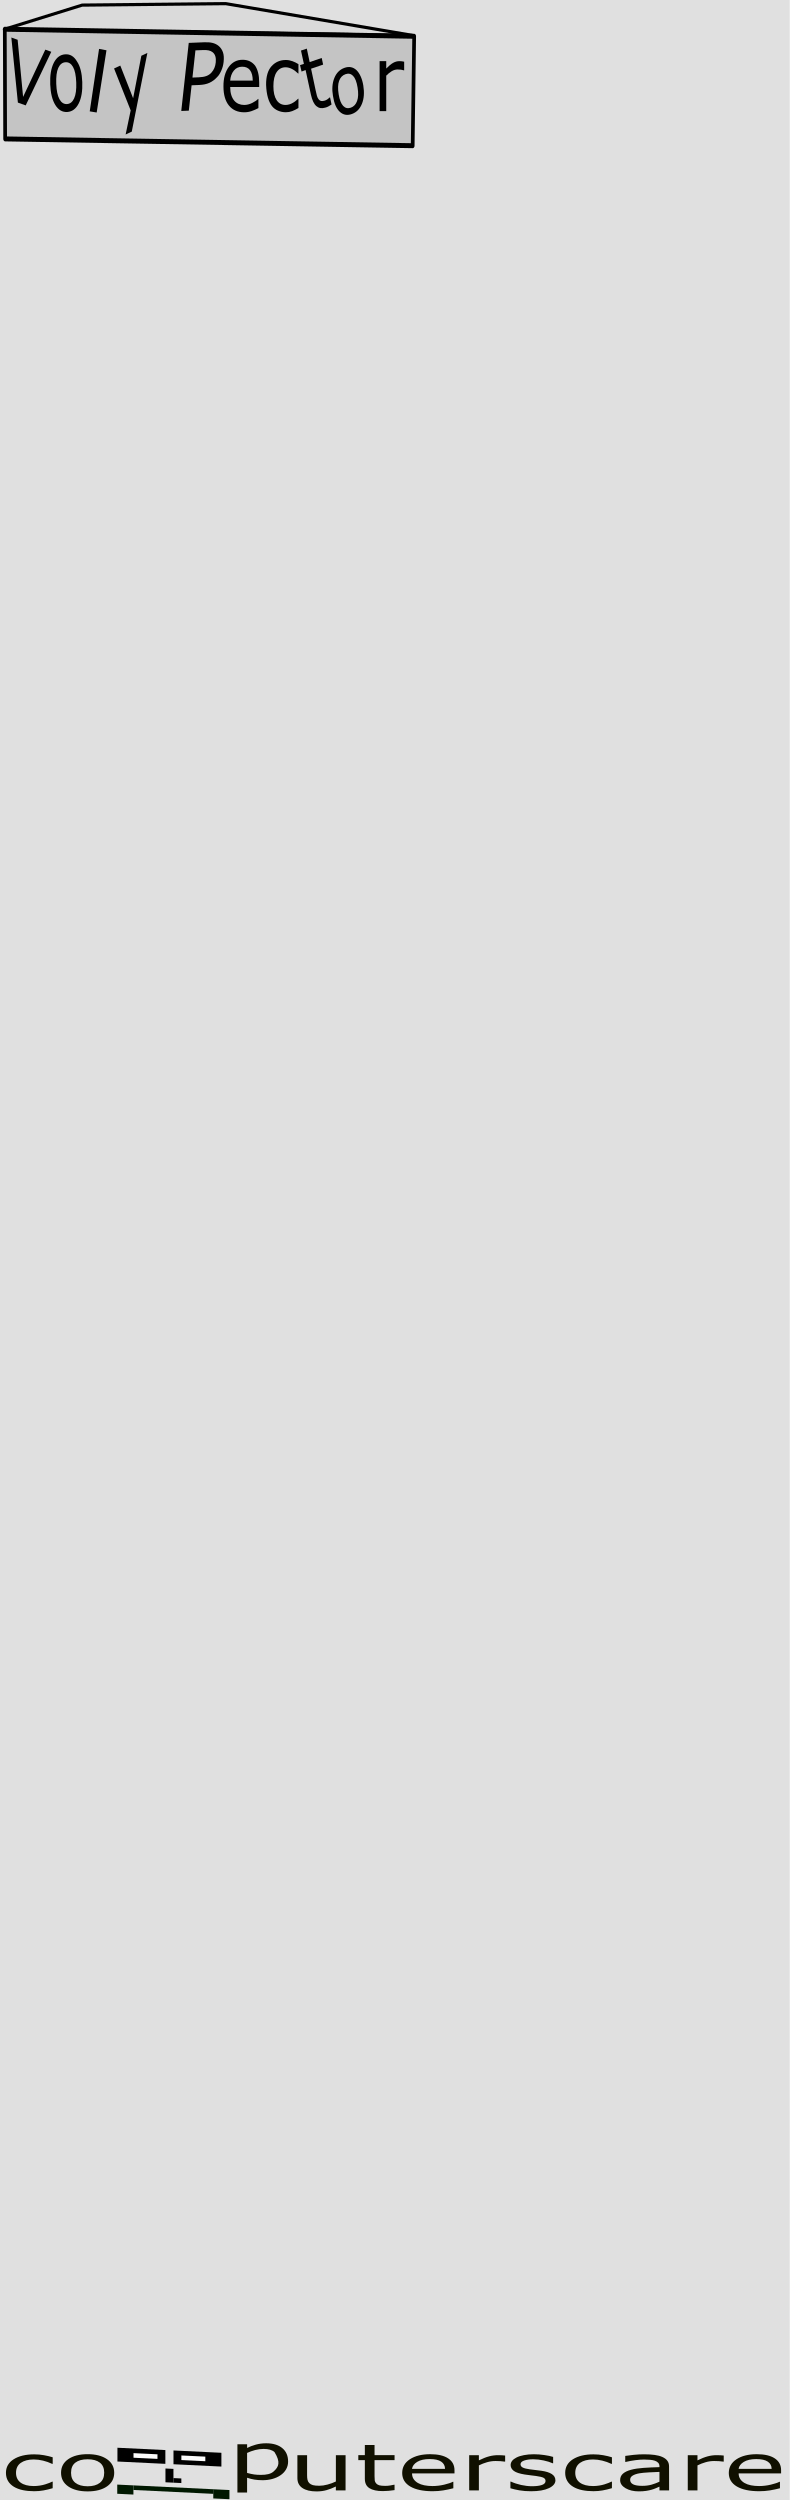
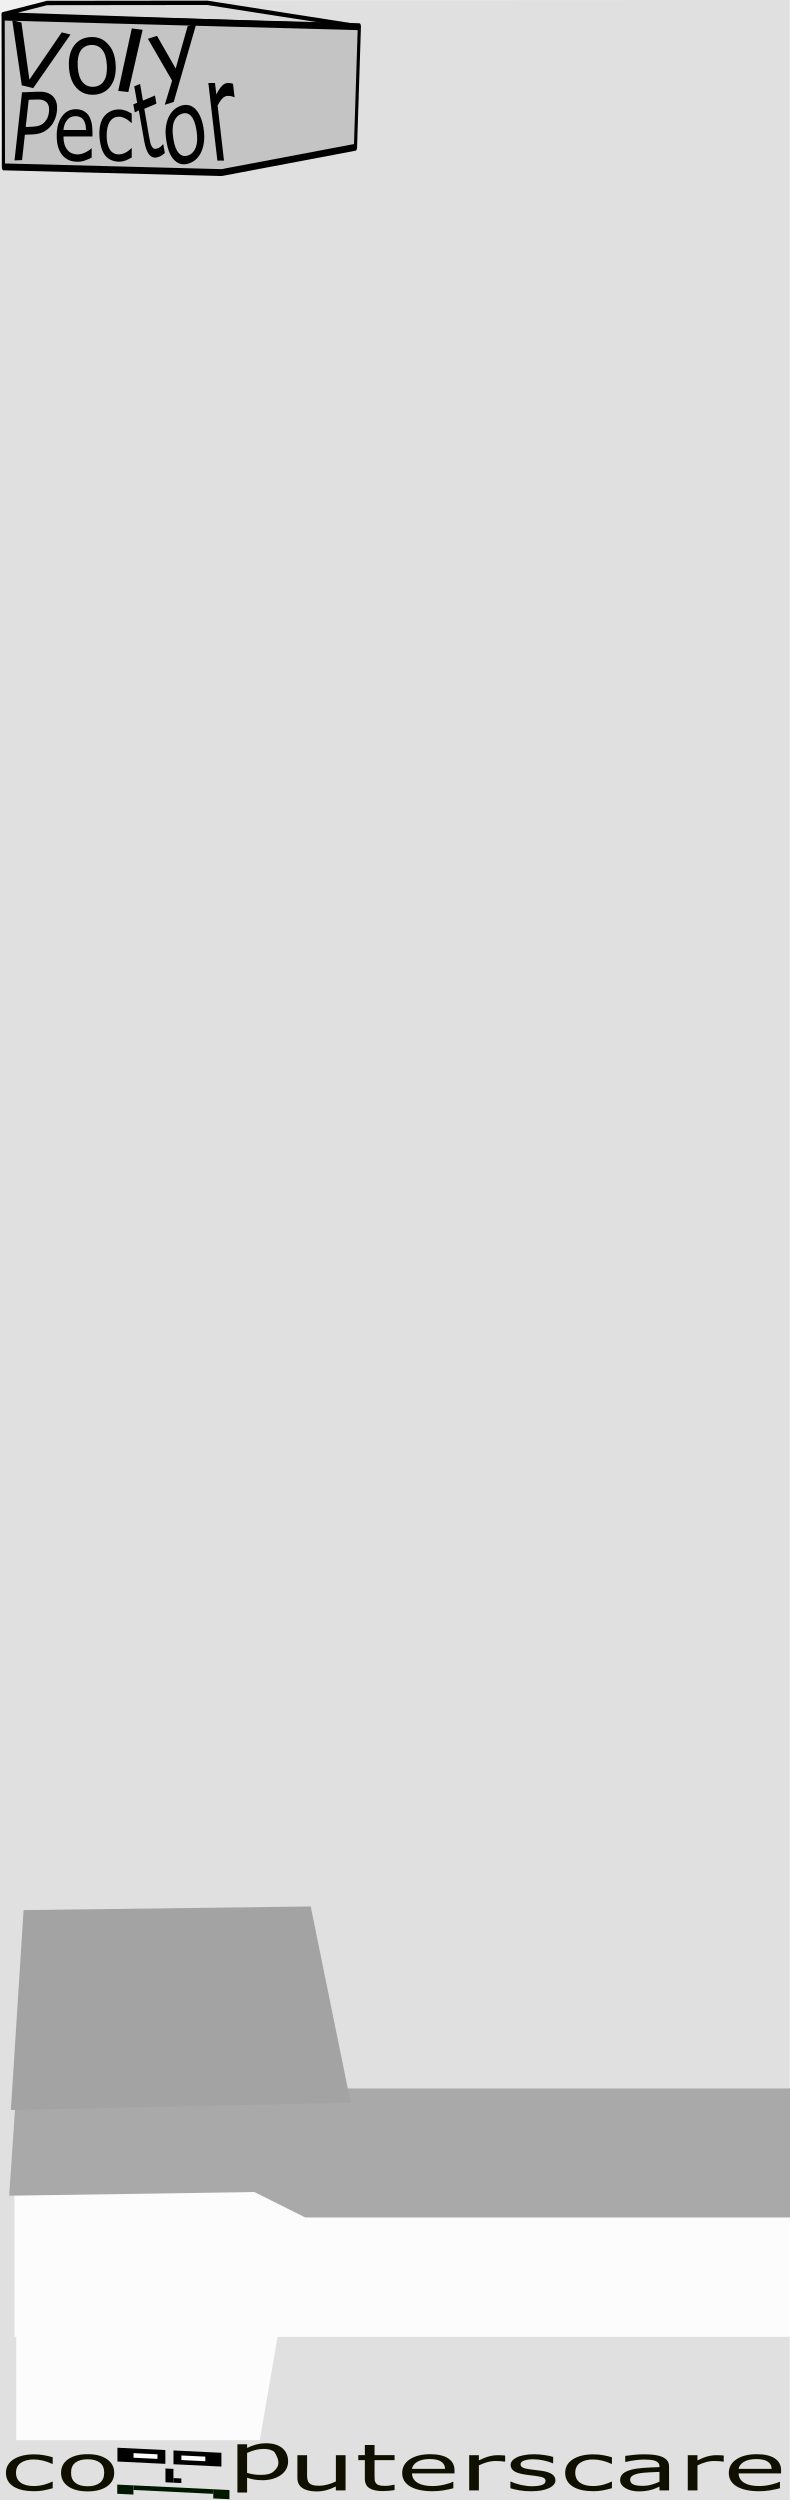
<svg xmlns="http://www.w3.org/2000/svg" width="120" height="380" viewBox="0 0 31.75 100.542" version="1.1" id="svg5" xml:space="preserve">
  <defs id="defs5" />
-   <rect x="0" y="0" width="31.75" height="100.542" fill="#e0e0e0" id="rect1" />
+   <path id="rect1" style="fill:#e0e0e0" d="M 0.585,0.566 1.827,0.018 31.75,0 V 100.542 H 0 V 6.851 l 0.42,-5.792 z" />
  <path d="m 2.118,100.068 c -0.13,0.038 -0.254,0.068 -0.371,0.089 -0.116,0.021 -0.24,0.032 -0.371,0.032 -0.167,0 -0.321,-0.015 -0.461,-0.044 -0.14,-0.03 -0.259,-0.076 -0.359,-0.137 C 0.455,99.946 0.377,99.869 0.322,99.776 0.267,99.683 0.239,99.574 0.239,99.45 c 0,-0.232 0.104,-0.414 0.311,-0.546 0.209,-0.132 0.484,-0.198 0.826,-0.198 0.133,0 0.263,0.011 0.39,0.034 0.129,0.023 0.246,0.051 0.353,0.084 v 0.265 h -0.021 c -0.119,-0.057 -0.242,-0.1 -0.369,-0.131 -0.126,-0.03 -0.249,-0.046 -0.369,-0.046 -0.221,0 -0.396,0.046 -0.525,0.137 -0.127,0.091 -0.191,0.224 -0.191,0.4 0,0.171 0.062,0.303 0.187,0.395 0.126,0.091 0.302,0.137 0.529,0.137 0.079,0 0.159,-0.006 0.241,-0.019 0.082,-0.013 0.155,-0.029 0.22,-0.05 0.057,-0.018 0.11,-0.036 0.16,-0.056 0.05,-0.02 0.089,-0.038 0.118,-0.052 h 0.021 z m 2.475,-0.62 c 0,0.231 -0.097,0.413 -0.29,0.547 -0.194,0.134 -0.453,0.201 -0.778,0.201 -0.328,0 -0.588,-0.067 -0.782,-0.201 -0.192,-0.134 -0.288,-0.316 -0.288,-0.547 0,-0.231 0.096,-0.413 0.288,-0.547 0.194,-0.135 0.454,-0.202 0.782,-0.202 0.325,0 0.584,0.067 0.778,0.202 0.194,0.134 0.29,0.316 0.29,0.547 z m -0.402,0 c 0,-0.184 -0.059,-0.32 -0.176,-0.409 -0.118,-0.09 -0.281,-0.135 -0.49,-0.135 -0.212,0 -0.376,0.045 -0.494,0.135 -0.116,0.089 -0.174,0.225 -0.174,0.409 0,0.178 0.059,0.313 0.176,0.405 0.118,0.091 0.281,0.137 0.492,0.137 0.207,0 0.37,-0.045 0.487,-0.136 0.119,-0.091 0.178,-0.227 0.178,-0.406 z M 11.587,98.992 c 0,0.115 -0.027,0.22 -0.081,0.316 -0.054,0.095 -0.13,0.175 -0.228,0.241 -0.091,0.063 -0.199,0.111 -0.324,0.146 -0.123,0.034 -0.254,0.051 -0.392,0.051 -0.12,0 -0.23,-0.008 -0.328,-0.024 -0.097,-0.016 -0.196,-0.041 -0.297,-0.075 v 0.594 H 9.548 v -1.941 h 0.39 v 0.149 c 0.104,-0.053 0.22,-0.098 0.348,-0.133 0.13,-0.036 0.268,-0.055 0.415,-0.055 0.279,0 0.496,0.065 0.651,0.194 0.156,0.129 0.234,0.308 0.234,0.537 z m -0.546,-0.377 c -0.095,-0.085 -0.242,-0.127 -0.44,-0.127 -0.112,0 -0.225,0.015 -0.338,0.044 -0.113,0.03 -0.222,0.069 -0.326,0.117 v 0.804 c 0.111,0.03 0.205,0.051 0.284,0.062 0.08,0.011 0.171,0.017 0.272,0.017 0.217,0 0.395,-0.034 0.508,-0.135 0.215,-0.19 0.289,-0.375 0.039,-0.782 z M 13.897,100.157 h -0.39 v -0.157 c -0.131,0.063 -0.257,0.112 -0.378,0.146 -0.12,0.034 -0.253,0.051 -0.398,0.051 -0.243,0 -0.433,-0.045 -0.568,-0.136 -0.136,-0.091 -0.203,-0.225 -0.203,-0.401 v -0.92 h 0.39 v 0.807 c 0,0.072 0.005,0.134 0.017,0.185 0.011,0.051 0.035,0.094 0.071,0.131 0.037,0.037 0.086,0.064 0.145,0.081 0.059,0.017 0.146,0.025 0.259,0.025 0.101,0 0.211,-0.016 0.33,-0.048 0.12,-0.032 0.232,-0.073 0.336,-0.123 v -1.059 h 0.39 z m 1.971,-0.013 c -0.073,0.012 -0.154,0.022 -0.241,0.029 -0.086,0.008 -0.162,0.011 -0.23,0.011 -0.236,0 -0.416,-0.039 -0.539,-0.117 -0.123,-0.078 -0.185,-0.203 -0.185,-0.375 v -0.754 h -0.263 v -0.201 h 0.263 v -0.408 h 0.39 v 0.408 h 0.805 v 0.201 h -0.805 v 0.646 c 0,0.074 0.003,0.133 0.008,0.175 0.006,0.041 0.025,0.08 0.058,0.117 0.03,0.034 0.072,0.059 0.124,0.075 0.054,0.015 0.136,0.023 0.245,0.023 0.064,0 0.13,-0.005 0.199,-0.017 0.069,-0.012 0.119,-0.022 0.149,-0.029 h 0.021 z m 2.41,-0.672 h -1.707 c 0,0.087 0.021,0.163 0.064,0.229 0.043,0.064 0.102,0.117 0.176,0.159 0.072,0.041 0.157,0.071 0.255,0.091 0.1,0.02 0.209,0.03 0.328,0.03 0.158,0 0.316,-0.019 0.475,-0.057 0.16,-0.039 0.275,-0.077 0.342,-0.114 h 0.021 v 0.26 c -0.131,0.034 -0.266,0.062 -0.402,0.085 -0.137,0.023 -0.281,0.034 -0.431,0.034 -0.384,0 -0.685,-0.064 -0.9,-0.19 -0.216,-0.128 -0.324,-0.309 -0.324,-0.543 0,-0.232 0.103,-0.416 0.309,-0.552 0.207,-0.136 0.48,-0.204 0.817,-0.204 0.313,0 0.553,0.056 0.722,0.168 0.17,0.112 0.255,0.27 0.255,0.476 z m -0.38,-0.183 c -0.001,-0.125 -0.053,-0.222 -0.156,-0.291 -0.101,-0.069 -0.255,-0.103 -0.463,-0.103 -0.209,0 -0.375,0.038 -0.5,0.113 -0.123,0.075 -0.193,0.169 -0.21,0.281 z m 2.417,-0.291 h -0.021 c -0.058,-0.009 -0.115,-0.014 -0.17,-0.018 -0.054,-0.004 -0.118,-0.006 -0.193,-0.006 -0.12,0 -0.236,0.017 -0.348,0.05 -0.112,0.032 -0.22,0.074 -0.324,0.126 v 1.007 h -0.39 v -1.418 h 0.39 v 0.209 c 0.155,-0.076 0.291,-0.13 0.409,-0.161 0.119,-0.032 0.24,-0.048 0.363,-0.048 0.068,0 0.117,0.001 0.147,0.004 0.03,0.002 0.076,0.005 0.137,0.011 z m 2.023,0.749 c 0,0.129 -0.088,0.236 -0.263,0.319 -0.174,0.083 -0.413,0.124 -0.716,0.124 -0.171,0 -0.329,-0.012 -0.473,-0.037 -0.142,-0.025 -0.262,-0.053 -0.359,-0.083 v -0.268 h 0.021 c 0.123,0.057 0.26,0.102 0.411,0.136 0.151,0.033 0.295,0.05 0.434,0.05 0.171,0 0.306,-0.017 0.402,-0.051 0.097,-0.034 0.145,-0.087 0.145,-0.16 0,-0.056 -0.026,-0.098 -0.079,-0.127 -0.053,-0.029 -0.154,-0.053 -0.303,-0.074 -0.055,-0.008 -0.128,-0.017 -0.218,-0.027 -0.089,-0.01 -0.169,-0.021 -0.243,-0.033 -0.203,-0.033 -0.348,-0.081 -0.434,-0.145 -0.084,-0.064 -0.127,-0.143 -0.127,-0.236 0,-0.058 0.019,-0.113 0.058,-0.165 0.04,-0.052 0.1,-0.098 0.18,-0.138 0.077,-0.04 0.176,-0.071 0.295,-0.094 0.12,-0.024 0.254,-0.036 0.402,-0.036 0.138,0 0.278,0.011 0.419,0.032 0.142,0.02 0.261,0.045 0.355,0.075 v 0.255 h -0.021 c -0.1,-0.045 -0.221,-0.083 -0.363,-0.113 -0.142,-0.031 -0.282,-0.047 -0.419,-0.047 -0.142,0 -0.263,0.017 -0.361,0.051 -0.098,0.033 -0.147,0.083 -0.147,0.149 0,0.058 0.03,0.102 0.089,0.132 0.058,0.03 0.152,0.054 0.282,0.072 0.072,0.01 0.152,0.02 0.241,0.03 0.09,0.01 0.165,0.019 0.224,0.028 0.181,0.025 0.321,0.069 0.419,0.131 0.098,0.063 0.147,0.146 0.147,0.249 z m 2.271,0.32 c -0.13,0.038 -0.254,0.068 -0.371,0.089 -0.116,0.021 -0.24,0.032 -0.371,0.032 -0.167,0 -0.321,-0.015 -0.461,-0.044 -0.14,-0.03 -0.259,-0.076 -0.359,-0.137 -0.101,-0.061 -0.179,-0.138 -0.234,-0.231 -0.055,-0.093 -0.083,-0.202 -0.083,-0.326 0,-0.232 0.104,-0.414 0.311,-0.546 0.209,-0.132 0.484,-0.198 0.826,-0.198 0.133,0 0.263,0.011 0.39,0.034 0.129,0.023 0.246,0.051 0.353,0.084 v 0.265 h -0.021 c -0.119,-0.057 -0.242,-0.1 -0.369,-0.131 -0.126,-0.03 -0.249,-0.046 -0.369,-0.046 -0.221,0 -0.396,0.046 -0.525,0.137 -0.127,0.091 -0.191,0.224 -0.191,0.4 0,0.171 0.062,0.303 0.187,0.395 0.126,0.091 0.302,0.137 0.529,0.137 0.079,0 0.159,-0.006 0.241,-0.019 0.082,-0.013 0.155,-0.029 0.22,-0.05 0.057,-0.018 0.11,-0.036 0.16,-0.056 0.05,-0.02 0.089,-0.038 0.118,-0.052 h 0.021 z m 2.3,0.089 h -0.388 v -0.151 c -0.035,0.014 -0.082,0.035 -0.141,0.061 -0.058,0.025 -0.115,0.046 -0.17,0.061 -0.065,0.019 -0.14,0.035 -0.224,0.048 -0.084,0.013 -0.183,0.02 -0.297,0.02 -0.209,0 -0.386,-0.042 -0.531,-0.127 -0.145,-0.085 -0.218,-0.193 -0.218,-0.324 0,-0.107 0.037,-0.194 0.112,-0.26 0.076,-0.067 0.184,-0.119 0.324,-0.157 0.141,-0.038 0.31,-0.064 0.508,-0.077 0.198,-0.014 0.41,-0.024 0.637,-0.03 v -0.037 c 0,-0.054 -0.016,-0.099 -0.048,-0.135 -0.03,-0.036 -0.075,-0.063 -0.133,-0.084 -0.055,-0.019 -0.122,-0.033 -0.199,-0.039 -0.077,-0.007 -0.158,-0.01 -0.243,-0.01 -0.102,0 -0.216,0.009 -0.342,0.025 -0.126,0.016 -0.256,0.04 -0.39,0.071 h -0.021 v -0.242 c 0.076,-0.013 0.186,-0.027 0.33,-0.042 0.144,-0.015 0.286,-0.023 0.425,-0.023 0.163,0 0.305,0.009 0.425,0.025 0.122,0.016 0.227,0.044 0.315,0.084 0.087,0.039 0.154,0.089 0.199,0.151 0.046,0.062 0.068,0.138 0.068,0.23 z m -0.388,-0.349 v -0.395 c -0.119,0.004 -0.259,0.011 -0.421,0.019 -0.16,0.009 -0.288,0.021 -0.382,0.037 -0.112,0.019 -0.203,0.05 -0.272,0.091 -0.069,0.041 -0.104,0.097 -0.104,0.169 0,0.081 0.04,0.143 0.12,0.184 0.08,0.041 0.203,0.061 0.367,0.061 0.137,0 0.262,-0.016 0.375,-0.048 0.113,-0.033 0.219,-0.072 0.315,-0.118 z m 2.585,-0.809 h -0.021 c -0.058,-0.009 -0.115,-0.014 -0.17,-0.018 -0.054,-0.004 -0.118,-0.006 -0.193,-0.006 -0.12,0 -0.236,0.017 -0.348,0.05 -0.112,0.032 -0.22,0.074 -0.324,0.126 v 1.007 h -0.39 v -1.418 h 0.39 v 0.209 c 0.155,-0.076 0.291,-0.13 0.409,-0.161 0.119,-0.032 0.24,-0.048 0.363,-0.048 0.068,0 0.117,0.001 0.147,0.004 0.03,0.002 0.076,0.005 0.137,0.011 z m 2.307,0.474 h -1.707 c 0,0.087 0.021,0.163 0.064,0.229 0.043,0.064 0.102,0.117 0.176,0.159 0.072,0.041 0.157,0.071 0.255,0.091 0.1,0.02 0.209,0.03 0.328,0.03 0.158,0 0.316,-0.019 0.475,-0.057 0.16,-0.039 0.275,-0.077 0.342,-0.114 h 0.021 v 0.26 c -0.131,0.034 -0.266,0.062 -0.402,0.085 -0.137,0.023 -0.281,0.034 -0.431,0.034 -0.384,0 -0.685,-0.064 -0.9,-0.19 -0.216,-0.128 -0.324,-0.309 -0.324,-0.543 0,-0.232 0.103,-0.416 0.309,-0.552 0.207,-0.136 0.48,-0.204 0.817,-0.204 0.313,0 0.553,0.056 0.722,0.168 0.17,0.112 0.255,0.27 0.255,0.476 z M 31.033,99.29 c -0.001,-0.125 -0.053,-0.222 -0.156,-0.291 -0.101,-0.069 -0.255,-0.103 -0.463,-0.103 -0.209,0 -0.375,0.038 -0.5,0.113 -0.123,0.075 -0.193,0.169 -0.21,0.281 z" id="text2" style="font-size:2.6px;fill:#101000;stroke-width:1.278" aria-label="computerscare" />
  <g id="g6" transform="matrix(1.073217,0,0,1.059098,-0.00883311,-0.0043662)">
-     <g id="g5" transform="matrix(0.03054739,0,0,0.04124942,0.2934284,2.180817)">
-       <path id="side-2" d="M -4.402,-25.704 497.301,-20.108 267.548,-49.42 91.443,-48.065 Z" fill="#a4a4a4" stroke="#000000" stroke-width="2.932" stroke-linejoin="round" style="fill:#dadada;fill-opacity:1" />
-       <path id="top" d="M -3.458,-25.856 498.746,-19.37 496.904,81.358 -3.02,75.106 Z" fill="#e9e9e9" stroke="#000000" stroke-width="4.557" stroke-linejoin="round" style="fill:#c4c4c4;fill-opacity:1" />
+     <g id="g5" transform="matrix(0.02557637,0,0,0.05636524,0.2703859,2.986171)">
+       <path id="side-2" d="m -6.634,-43.214 520.34,8.045 -220.435,-15.846 -234.679,0.131 -47.335,5.567 z" fill="#a4a4a4" stroke="#000000" stroke-width="2.932" stroke-linejoin="round" style="fill:#dadada;fill-opacity:1" />
+       <path id="top" d="M -5.668,-41.391 516.26,-34.909 510.581,46.287 314.512,63.361 -5.213,59.516 Z" fill="#e9e9e9" stroke="#000000" stroke-width="4.644" stroke-linejoin="round" style="fill:#c4c4c4;fill-opacity:1" />
    </g>
    <g fill="#000000" fill-opacity="1" id="g1" transform="matrix(0.03756028,0,0,0.04832227,-0.3593398,0.2428889)">
-       <path id="char-1" d="m 60.953,35.755 -25.517,42.124 -7.804,-2.195 -6.528,-51.137 6.267,1.762 5.453,44.907 22.158,-37.142 z m 0,0" />
-       <path id="char-2" d="m 91.866,59.534 c 0.341,6.994 -0.838,12.595 -3.536,16.803 -2.698,4.208 -6.477,6.447 -11.336,6.716 -4.901,0.272 -8.894,-1.537 -11.972,-5.425 -3.082,-3.888 -4.795,-9.329 -5.135,-16.323 -0.341,-6.994 0.831,-12.599 3.521,-16.824 2.687,-4.22 6.479,-6.464 11.38,-6.736 4.859,-0.269 8.836,1.548 11.854,5.659 3.167,3.686 4.884,9.135 5.225,16.129 z m -6.017,0.333 c -0.271,-5.559 -1.351,-9.644 -3.24,-12.245 -1.889,-2.605 -4.395,-3.824 -7.518,-3.651 -3.164,0.175 -5.552,1.661 -7.171,4.465 -1.616,2.8 -2.287,6.977 -2.016,12.536 0.262,5.38 1.34,9.413 3.232,12.091 1.893,2.682 4.411,3.938 7.561,3.761 3.095,-0.168 5.461,-1.682 7.099,-4.53 1.634,-2.852 2.317,-6.996 2.052,-12.427 z m 0,0" />
-       <path id="char-3" d="m 106.237,83.471 -6.929,-0.902 9.31,-49.083 7.39,1.087 z m -0.136,-0.147" />
-       <path id="char-4" d="m 156.813,36.669 -15.561,61.832 -6.128,2.252 5.026,-18.949 -16.568,-32.923 6.219,-2.285 12.795,25.685 8.211,-33.405 z m 0,0" />
-       <path id="char-6" d="m 232.882,43.746 c -0.331,2.371 -1.077,4.584 -2.229,6.632 -1.157,2.052 -2.424,3.942 -4.407,5.382 -2.21,1.907 -4.71,3.366 -7.501,4.369 -2.791,1.008 -6.216,1.579 -10.273,1.709 l -7.531,0.242 -2.779,19.936 -7.531,0.242 7.456,-53.487 15.367,-0.494 c 3.398,-0.109 6.239,0.066 8.521,0.533 2.283,0.463 4.258,1.238 5.923,2.329 1.965,1.296 3.393,2.942 4.293,4.94 0.895,1.998 1.124,4.553 0.69,7.666 z m -7.861,0.431 c 0.257,-1.844 0.138,-3.438 -0.356,-4.78 -0.494,-1.343 -1.379,-2.423 -2.653,-3.24 -1.114,-0.703 -2.43,-1.189 -3.94,-1.467 -1.514,-0.273 -3.466,-0.369 -5.849,-0.293 l -7.455,0.24 -2.979,21.373 6.352,-0.204 c 3.043,-0.098 5.551,-0.433 7.525,-1.013 1.974,-0.576 3.635,-1.444 4.983,-2.608 1.352,-1.188 2.366,-2.424 3.033,-3.709 0.671,-1.285 1.119,-2.718 1.34,-4.298 z m 0,0" />
-       <path id="char-7" d="m 268.375,63.438 h -28.934 c 0,2.414 0.363,4.519 1.09,6.309 0.727,1.793 1.723,3.266 2.988,4.414 1.143,1.102 2.668,1.969 4.34,2.531 1.676,0.562 3.523,0.844 5.539,0.844 2.672,0 5.359,-0.531 8.07,-1.602 2.707,-1.066 4.633,-2.113 5.781,-3.144 h 0.352 v 7.207 c -2.227,0.938 -4.5,1.723 -6.82,2.356 -2.32,0.633 -4.758,0.949 -7.312,0.949 -6.516,0 -11.602,-1.766 -15.258,-5.289 -3.656,-3.527 -5.484,-8.539 -5.484,-15.031 -0.083,-6.378 1.75,-11.52 5.258,-15.293 3.504,-3.773 8.113,-5.66 13.832,-5.66 5.297,0 9.379,1.547 12.46,4.592 2.664,3.143 4.098,7.537 4.098,13.233 z m -6.434,-5.062 c -0.023,-3.469 -0.894,-6.152 -2.621,-8.051 -1.723,-1.898 -4.34,-2.848 -7.856,-2.848 -3.539,0 -6.355,1.043 -8.457,3.129 -2.098,2.086 -3.285,4.676 -3.566,7.769 z m 0,0" />
-       <path id="char-8" d="m 307.543,79.926 c -2.203,1.055 -4.293,1.875 -6.277,2.461 -1.98,0.586 -4.082,0.879 -6.309,0.879 -2.836,0 -5.438,-0.418 -7.805,-1.246 -2.352,-0.782 -4.348,-1.943 -6.02,-3.58 -1.726,-1.738 -3.081,-3.971 -4.034,-6.599 -1.011,-2.766 -1.656,-6.231 -1.832,-10.129 -0.073,-6.61 1.762,-11.461 5.469,-14.664 3.704,-3.203 8.433,-4.843 14.222,-4.843 2.25,0 4.457,0.316 6.629,0.949 2.168,0.633 4.152,1.406 5.957,2.32 v 7.348 h -0.352 c -2.016,-1.57 -4.098,-2.777 -6.238,-3.621 -2.144,-0.844 -4.238,-1.266 -6.277,-1.266 -3.75,0 -6.707,1.258 -8.879,3.781 -2.168,2.52 -3.25,6.215 -3.25,11.09 0,4.734 1.062,8.371 3.18,10.918 2.121,2.543 5.105,3.812 8.949,3.812 1.336,0 2.695,-0.176 4.078,-0.527 1.383,-0.352 2.625,-0.809 3.727,-1.371 0.987,-0.414 1.863,-1.016 2.707,-1.562 0.844,-0.551 1.512,-1.027 2.004,-1.426 h 0.352 z m 0,0" />
-       <path id="char-9" d="m 340.566,77.192 c -1.026,0.51 -2.154,1.082 -3.369,1.596 -1.18,0.463 -2.22,0.751 -3.129,0.881 -3.432,0.804 -6.303,0.392 -8.627,-1.217 -2.362,-1.557 -4.173,-4.524 -5.43,-8.903 l -5.345,-19.452 -4.043,1.192 -1.502,-5.065 3.851,-0.933 -2.9,-10.497 5.81,-1.529 2.841,10.576 12.034,-3.213 1.398,5.206 -12.034,3.213 4.505,16.771 c 0.519,1.933 0.966,3.43 1.341,4.499 0.375,1.065 0.941,1.991 1.702,2.774 0.707,0.717 1.519,1.155 2.438,1.315 0.909,0.183 2.173,0.075 3.796,-0.301 0.935,-0.245 1.872,-0.621 2.816,-1.16 0.95,-0.562 1.628,-1.01 2.029,-1.329 l 0.31,-0.083 z m -0.013,-0.09" />
-       <path id="char-10" d="m 372.242,62.253 c 1.153,5.596 0.693,10.402 -1.38,14.416 -2.073,4.015 -5.41,6.674 -10.011,7.976 -4.639,1.314 -8.66,0.738 -12.055,-1.728 -3.398,-2.466 -5.662,-6.495 -6.817,-12.504 -1.165,-5.184 -0.712,-9.992 1.352,-14.018 2.061,-4.022 5.41,-6.688 10.05,-8.002 4.6,-1.303 8.606,-0.716 12.016,1.754 3.152,2.433 5.692,6.509 6.846,12.105 z m -5.697,1.613 c -0.917,-4.448 -2.43,-7.52 -4.539,-9.208 -2.11,-1.691 -4.643,-2.12 -7.599,-1.283 -2.995,0.848 -5.096,2.586 -6.307,5.221 -1.209,2.631 -1.353,6.168 -0.437,10.617 0.887,4.305 2.392,7.335 4.514,9.085 2.122,1.753 4.672,2.21 7.647,1.367 2.937,-0.831 5.013,-2.587 6.236,-5.262 1.22,-2.678 1.38,-6.19 0.484,-10.536 z m 0,0" />
-       <path id="char-11" d="m 413.008,50.324 h -0.352 c -0.984,-0.234 -1.937,-0.406 -2.867,-0.508 -0.926,-0.105 -2.02,-0.16 -3.285,-0.16 -2.039,0 -4.008,0.449 -5.906,1.355 -1.899,0.902 -3.727,2.066 -5.484,3.496 v 27.879 h -6.609 V 43.117 h 6.609 v 5.801 c 2.625,-2.109 4.941,-3.602 6.941,-4.484 2.004,-0.879 4.051,-1.316 6.137,-1.316 1.148,0 1.98,0.027 2.496,0.09 0.516,0.059 1.289,0.168 2.32,0.332 z m 0,0" />
+       <path id="char-1" d="m 80.117,22.189 -37.207,42.124 -11.38,-2.195 -9.519,-51.137 9.139,1.762 7.951,44.907 32.31,-37.142 z m 0,0" style="stroke-width:1.208" />
+       <path id="char-2" d="m 125.193,45.968 c 0.497,6.994 -1.222,12.595 -5.156,16.803 -3.934,4.208 -9.444,6.447 -16.53,6.716 -7.146,0.272 -12.969,-1.537 -17.457,-5.425 -4.494,-3.888 -6.991,-9.329 -7.488,-16.323 -0.497,-6.994 1.212,-12.599 5.134,-16.824 3.918,-4.22 9.448,-6.464 16.594,-6.736 7.086,-0.269 12.884,1.548 17.284,5.659 4.618,3.686 7.122,9.135 7.618,16.129 z m -8.774,0.333 c -0.395,-5.559 -1.97,-9.644 -4.724,-12.245 -2.755,-2.605 -6.409,-3.824 -10.962,-3.651 -4.613,0.175 -8.096,1.661 -10.456,4.465 -2.356,2.8 -3.334,6.977 -2.939,12.536 0.382,5.38 1.953,9.413 4.713,12.091 2.76,2.682 6.432,3.938 11.025,3.761 4.513,-0.168 7.963,-1.682 10.351,-4.53 2.383,-2.852 3.378,-6.996 2.993,-12.427 z m 0,0" style="stroke-width:1.208" />
+       <path id="char-3" d="m 137.815,67.38 -10.104,-0.902 13.576,-49.083 10.776,1.087 z m -0.199,-0.147" style="stroke-width:1.208" />
+       <path id="char-4" d="m 205.793,13.316 -22.69,61.832 -8.935,2.252 7.328,-18.949 -24.159,-32.923 9.069,-2.285 18.657,25.685 11.973,-33.405 z m 0,0" style="stroke-width:1.206;stroke-dasharray:none" />
+       <path id="char-6" d="m 66.529,82.597 c -0.331,2.371 -1.077,4.584 -2.229,6.632 -1.157,2.052 -2.424,3.942 -4.407,5.382 -2.21,1.907 -4.71,3.366 -7.501,4.369 -2.791,1.008 -6.216,1.579 -10.273,1.709 l -7.531,0.242 -2.779,19.936 -7.531,0.242 7.456,-53.487 15.367,-0.494 c 3.398,-0.109 6.239,0.066 8.521,0.533 2.283,0.463 4.258,1.238 5.923,2.329 1.965,1.296 3.393,2.942 4.293,4.94 0.895,1.998 1.124,4.553 0.69,7.666 z m -7.861,0.431 c 0.257,-1.844 0.138,-3.438 -0.356,-4.78 -0.494,-1.343 -1.379,-2.423 -2.653,-3.24 -1.114,-0.703 -2.43,-1.189 -3.94,-1.467 -1.514,-0.273 -3.466,-0.369 -5.849,-0.293 l -7.455,0.24 -2.979,21.373 6.352,-0.204 c 3.043,-0.098 5.551,-0.433 7.525,-1.013 1.974,-0.576 3.635,-1.444 4.983,-2.608 1.352,-1.188 2.366,-2.424 3.033,-3.709 0.671,-1.285 1.119,-2.718 1.34,-4.298 z m 0,0" />
+       <path id="char-7" d="M 102.021,102.289 H 73.088 c 0,2.414 0.363,4.519 1.09,6.309 0.727,1.793 1.723,3.266 2.988,4.414 1.143,1.102 2.668,1.969 4.34,2.531 1.676,0.562 3.523,0.844 5.539,0.844 2.672,0 5.359,-0.531 8.07,-1.602 2.707,-1.066 4.633,-2.113 5.781,-3.144 h 0.352 v 7.207 c -2.227,0.938 -4.5,1.723 -6.82,2.356 -2.32,0.633 -4.758,0.949 -7.312,0.949 -6.516,0 -11.602,-1.766 -15.258,-5.289 -3.656,-3.527 -5.484,-8.539 -5.484,-15.031 -0.083,-6.378 1.75,-11.52 5.258,-15.293 3.504,-3.773 8.113,-5.66 13.832,-5.66 5.297,0 9.379,1.547 12.46,4.592 2.665,3.143 4.098,7.537 4.098,13.233 z m -6.434,-5.063 c -0.023,-3.469 -0.894,-6.152 -2.621,-8.051 -1.723,-1.898 -4.34,-2.848 -7.856,-2.848 -3.539,0 -6.355,1.043 -8.457,3.129 -2.098,2.086 -3.285,4.676 -3.566,7.769 z m 0,0" />
+       <path id="char-8" d="m 141.189,118.777 c -2.203,1.055 -4.293,1.875 -6.277,2.461 -1.98,0.586 -4.082,0.879 -6.309,0.879 -2.836,0 -5.438,-0.418 -7.805,-1.246 -2.352,-0.782 -4.348,-1.943 -6.02,-3.58 -1.726,-1.738 -3.081,-3.971 -4.034,-6.599 -1.011,-2.766 -1.656,-6.231 -1.832,-10.129 -0.073,-6.61 1.762,-11.461 5.469,-14.664 3.704,-3.203 8.433,-4.843 14.222,-4.843 2.25,0 4.457,0.316 6.629,0.949 2.168,0.633 4.152,1.406 5.957,2.32 v 7.348 h -0.352 c -2.016,-1.57 -4.098,-2.777 -6.238,-3.621 -2.144,-0.844 -4.238,-1.266 -6.277,-1.266 -3.75,0 -6.707,1.258 -8.879,3.781 -2.168,2.52 -3.25,6.215 -3.25,11.09 0,4.734 1.062,8.371 3.18,10.918 2.121,2.543 5.105,3.812 8.949,3.812 1.336,0 2.695,-0.176 4.078,-0.527 1.383,-0.352 2.625,-0.809 3.727,-1.371 0.987,-0.414 1.863,-1.016 2.707,-1.562 0.844,-0.551 1.512,-1.027 2.004,-1.426 h 0.352 z m 0,0" />
+       <path id="char-9" d="m 174.212,115.361 c -1.026,0.631 -2.154,1.338 -3.369,1.974 -1.18,0.573 -2.22,0.929 -3.129,1.09 -3.432,0.994 -6.303,0.485 -8.627,-1.506 -2.362,-1.927 -4.173,-5.597 -5.43,-11.016 l -5.345,-24.068 -4.043,1.475 -1.502,-6.267 3.851,-1.154 -2.9,-12.988 5.81,-1.892 2.841,13.086 12.034,-3.976 1.398,6.441 -12.034,3.976 4.505,20.751 c 0.519,2.392 0.966,4.244 1.341,5.567 0.375,1.318 0.941,2.464 1.702,3.432 0.707,0.887 1.519,1.429 2.438,1.627 0.909,0.227 2.173,0.093 3.796,-0.372 0.935,-0.304 1.872,-0.768 2.816,-1.436 0.95,-0.695 1.628,-1.249 2.029,-1.644 l 0.31,-0.102 z m -0.013,-0.112" style="stroke-width:1.112" />
+       <path id="char-10" d="m 212.801,95.529 c 1.411,6.948 0.848,12.915 -1.689,17.9 -2.537,4.985 -6.621,8.286 -12.25,9.903 -5.678,1.631 -10.598,0.917 -14.753,-2.146 -4.159,-3.061 -6.928,-8.065 -8.343,-15.525 -1.426,-6.437 -0.871,-12.406 1.654,-17.405 2.523,-4.994 6.621,-8.304 12.299,-9.935 5.63,-1.617 10.532,-0.889 14.704,2.178 3.857,3.021 6.966,8.082 8.377,15.03 z m -6.971,2.003 c -1.122,-5.523 -2.974,-9.337 -5.555,-11.433 -2.582,-2.1 -5.682,-2.633 -9.299,-1.593 -3.665,1.053 -6.236,3.21 -7.718,6.482 -1.479,3.267 -1.656,7.659 -0.534,13.182 1.086,5.345 2.927,9.108 5.524,11.28 2.597,2.176 5.717,2.744 9.358,1.698 3.594,-1.032 6.134,-3.212 7.632,-6.534 1.492,-3.324 1.688,-7.686 0.593,-13.082 z m 0,0" style="stroke-width:1.233" />
+       <path id="char-11" d="m 243.814,71.45 h -0.352 c -1.038,-0.364 -2.03,-0.631 -2.983,-0.789 -0.95,-0.164 -2.056,-0.249 -3.322,-0.249 -2.039,0 -3.905,0.698 -5.596,2.105 -1.692,1.401 -3.254,3.209 -4.685,5.429 l 6.371,43.291 h -6.609 l -8.974,-60.979 h 6.609 l 1.326,9.008 c 2.143,-3.276 4.118,-5.593 5.917,-6.964 1.803,-1.365 3.75,-2.044 5.836,-2.044 1.148,0 1.987,0.042 2.517,0.139 0.529,0.091 1.327,0.261 2.396,0.516 z m 0,0" style="stroke-width:1.246" />
    </g>
  </g>
  <g id="g8072" transform="matrix(0.2411496,0.01171687,0,0.1386911,1.832275,97.00674)" style="display:inline;enable-background:new">
    <g style="display:inline" id="layer4" />
    <path id="rect5872" d="m 11.987,9.323 h 7.992 v 3.996 h -7.992 z" style="opacity:1;fill:#000000;fill-opacity:1;stroke:#000000;stroke-width:0;stroke-miterlimit:4;stroke-dasharray:none;stroke-opacity:1" />
    <path id="rect5874" d="m 14.667,10.662 h 3.996 v 1.332 h -3.996 z" style="opacity:1;fill:#ffffff;fill-opacity:0.986;stroke:#000000;stroke-width:0;stroke-miterlimit:4;stroke-dasharray:none;stroke-opacity:1" />
    <path id="rect5878" d="m -29.324,9.323 h 7.99 v 3.996 h -7.99 z" style="opacity:1;fill:#000000;fill-opacity:1;stroke:#000000;stroke-width:0;stroke-miterlimit:4;stroke-dasharray:none;stroke-opacity:1" transform="scale(-1,1)" />
    <path id="rect5880" d="m -26.644,10.662 h 3.995 v 1.332 h -3.995 z" style="opacity:1;fill:#ffffff;fill-opacity:0.986;stroke:#000000;stroke-width:0;stroke-miterlimit:4;stroke-dasharray:none;stroke-opacity:1" transform="scale(-1,1)" />
    <path id="rect5882" d="m 19.995,14.667 h 1.332 v 3.996 h -1.332 z" style="opacity:1;fill:#000000;fill-opacity:1;stroke:#000000;stroke-width:0;stroke-miterlimit:4;stroke-dasharray:none;stroke-opacity:1" />
    <path id="rect5884" d="m 21.327,17.331 h 1.316 v 1.332 h -1.316 z" style="opacity:1;fill:#000000;fill-opacity:1;stroke:#000000;stroke-width:0;stroke-miterlimit:4;stroke-dasharray:none;stroke-opacity:1" />
    <path id="rect5886" d="m 11.955,20.011 h 2.696 v 2.664 h -2.696 z" style="opacity:1;fill:#001800;fill-opacity:1;stroke:#000000;stroke-width:0;stroke-miterlimit:4;stroke-dasharray:none;stroke-opacity:1" />
    <path id="rect5888" d="m 27.97,20.011 h 2.696 v 2.664 h -2.696 z" style="opacity:1;fill:#001800;fill-opacity:1;stroke:#000000;stroke-width:0;stroke-miterlimit:4;stroke-dasharray:none;stroke-opacity:1" />
    <path id="rect5890" d="m 14.651,20.011 h 13.352 v 1.332 H 14.651 Z" style="opacity:1;fill:#001800;fill-opacity:1;stroke:#000000;stroke-width:0;stroke-miterlimit:4;stroke-dasharray:none;stroke-opacity:1" />
  </g>
-   <g id="layer1" />
+   <g id="layer1">
+     <path id="rect2" style="fill:#fcfcfc;stroke-width:0.154;stroke-linecap:round" d="m 0.585,88.136 9.642,-0.137 2.087,1.123 19.476,-0.329 v 5.189 H 0.585 Z" />
+     <path id="rect2-9" style="fill:#fcfcfc;stroke-width:0.088;stroke-linecap:round" d="m 0.654,92.728 10.67,0.329 -0.877,5.079 H 0.654 Z" />
+   </g>
+   <g id="layer1-8" transform="translate(-2.701319,-12.32945)">
+     <path id="rect2-3" style="fill:#a9a9a9;stroke-width:0.154;stroke-linecap:round" d="M 3.362,96.321 H 34.568 v 5.189 H 14.979 l -2.046,-1.023 -9.863,0.146 z" />
+     <path id="rect2-9-9" style="fill:#a3a3a3;stroke-width:0.122;stroke-linecap:round;fill-opacity:1" d="M 3.65,89.147 15.197,89.001 16.805,96.894 3.138,97.186 Z" />
+   </g>
</svg>
